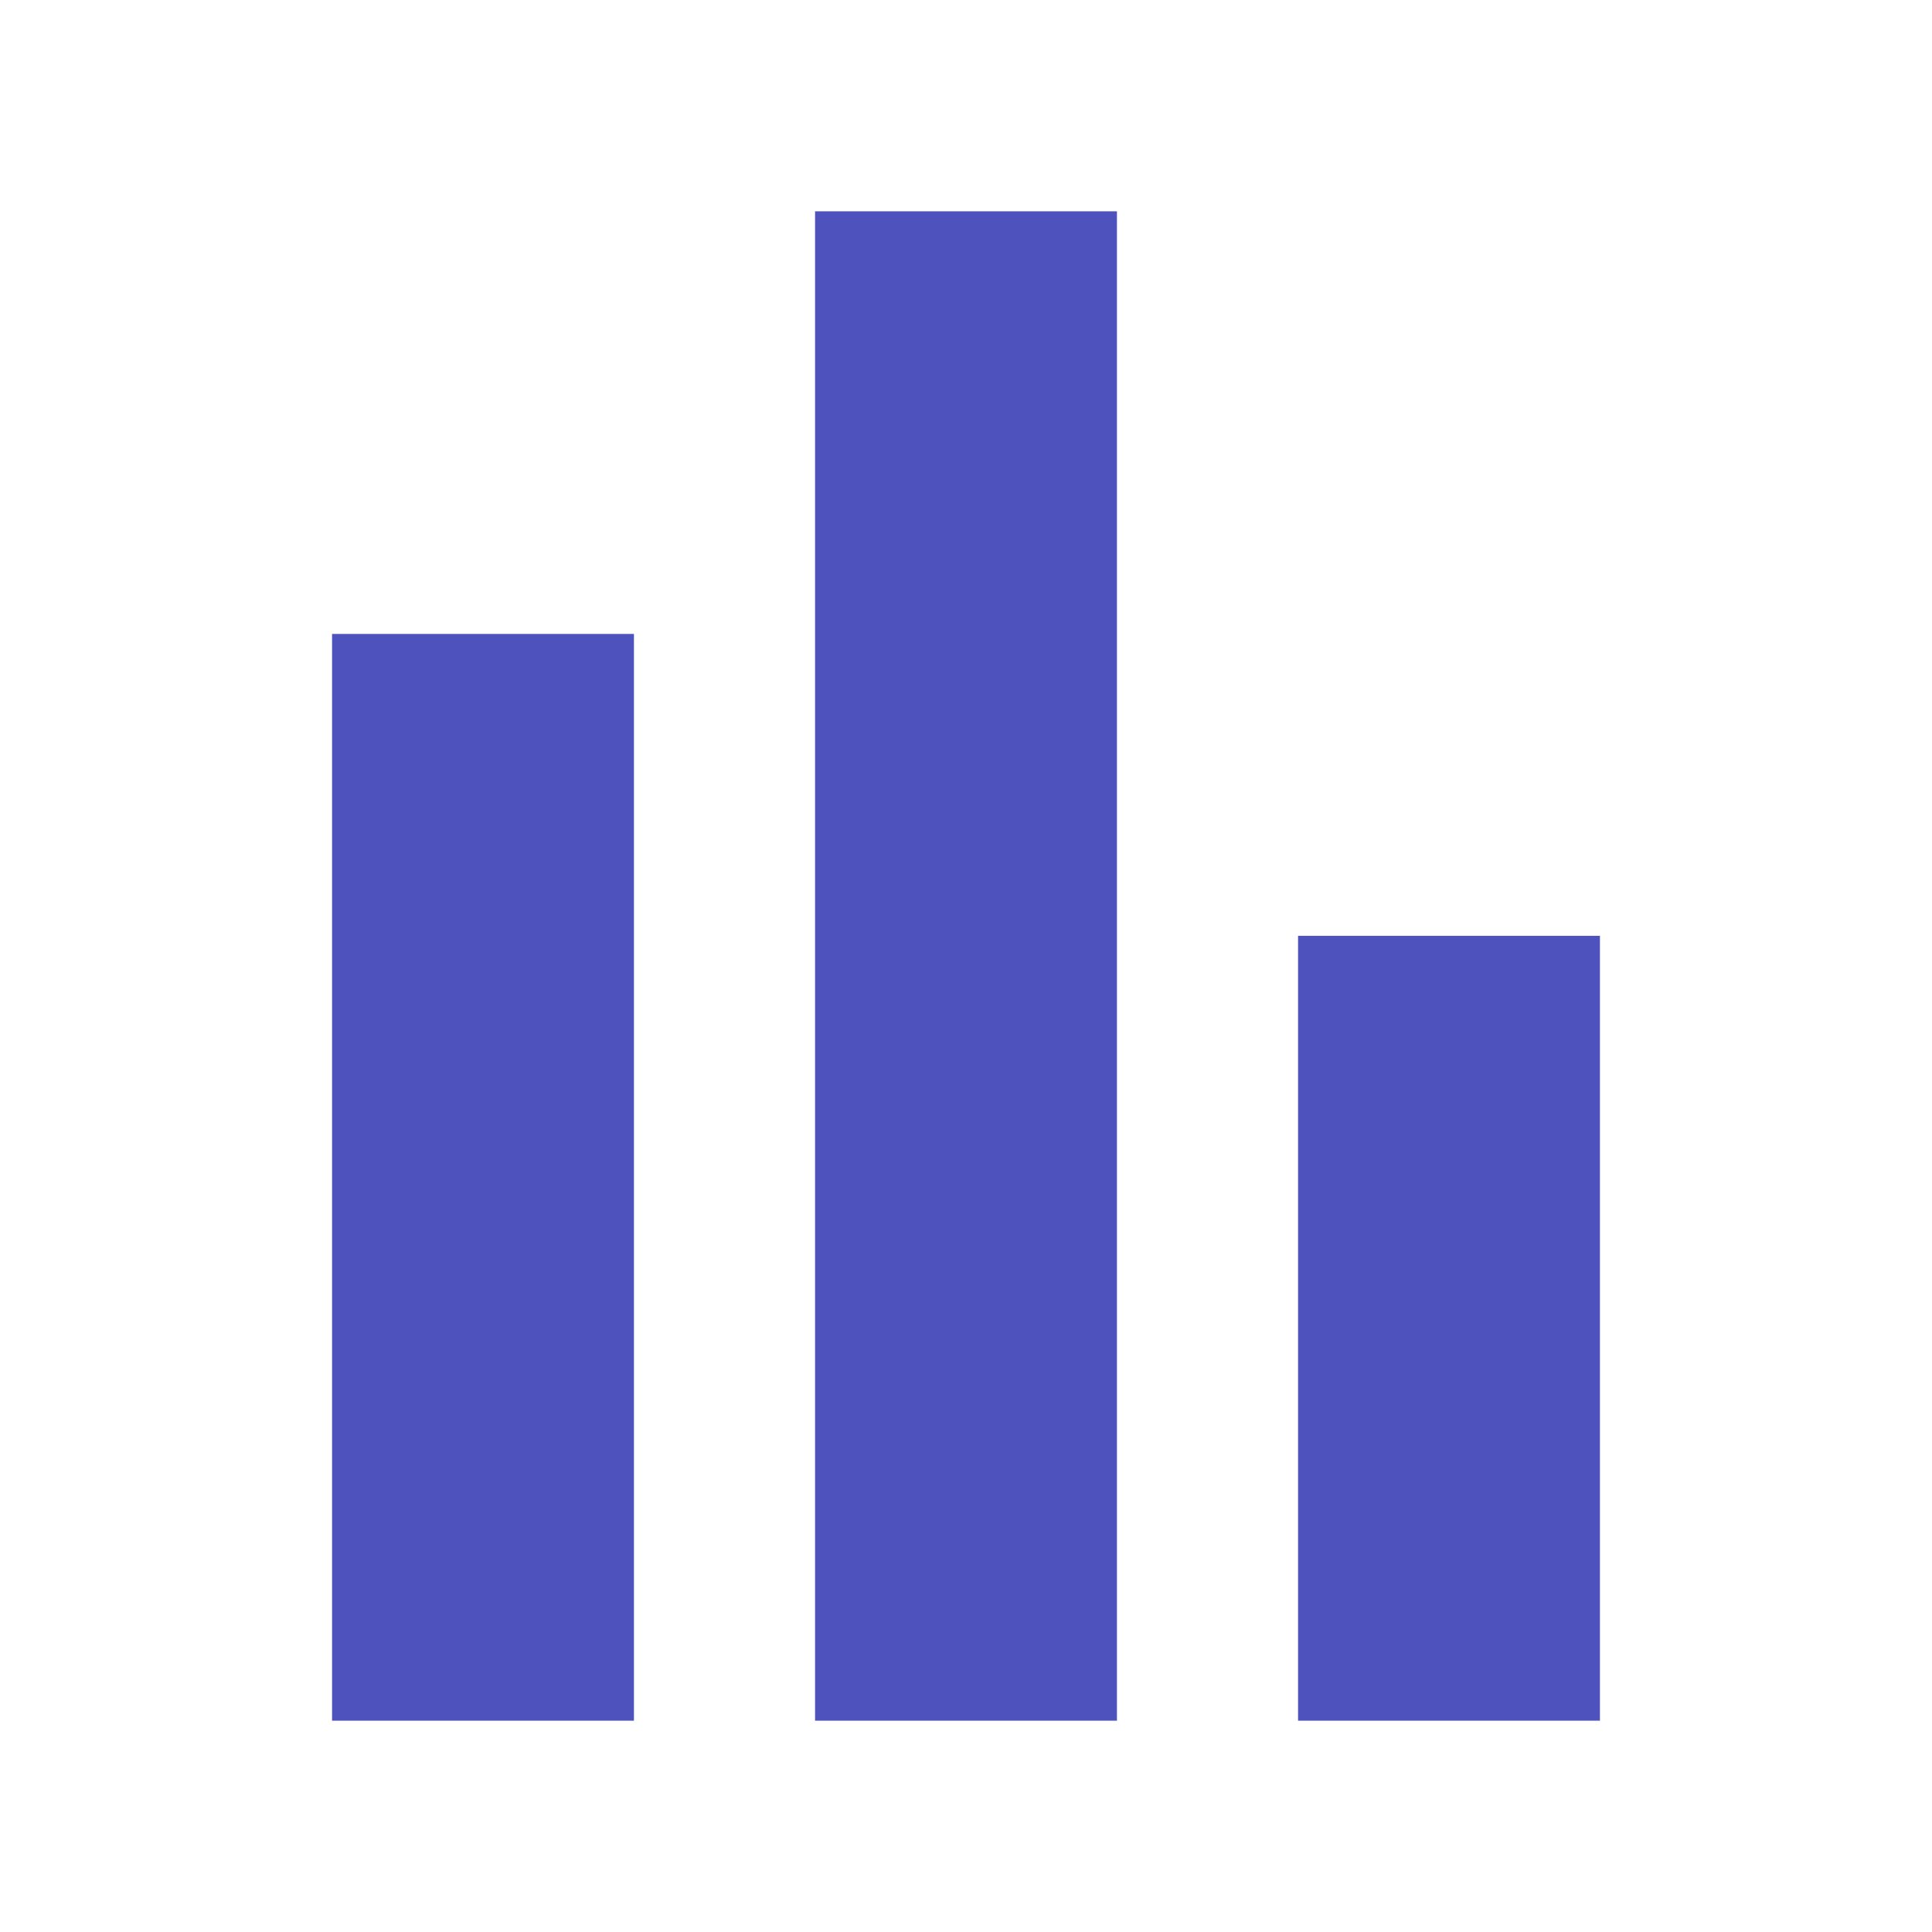
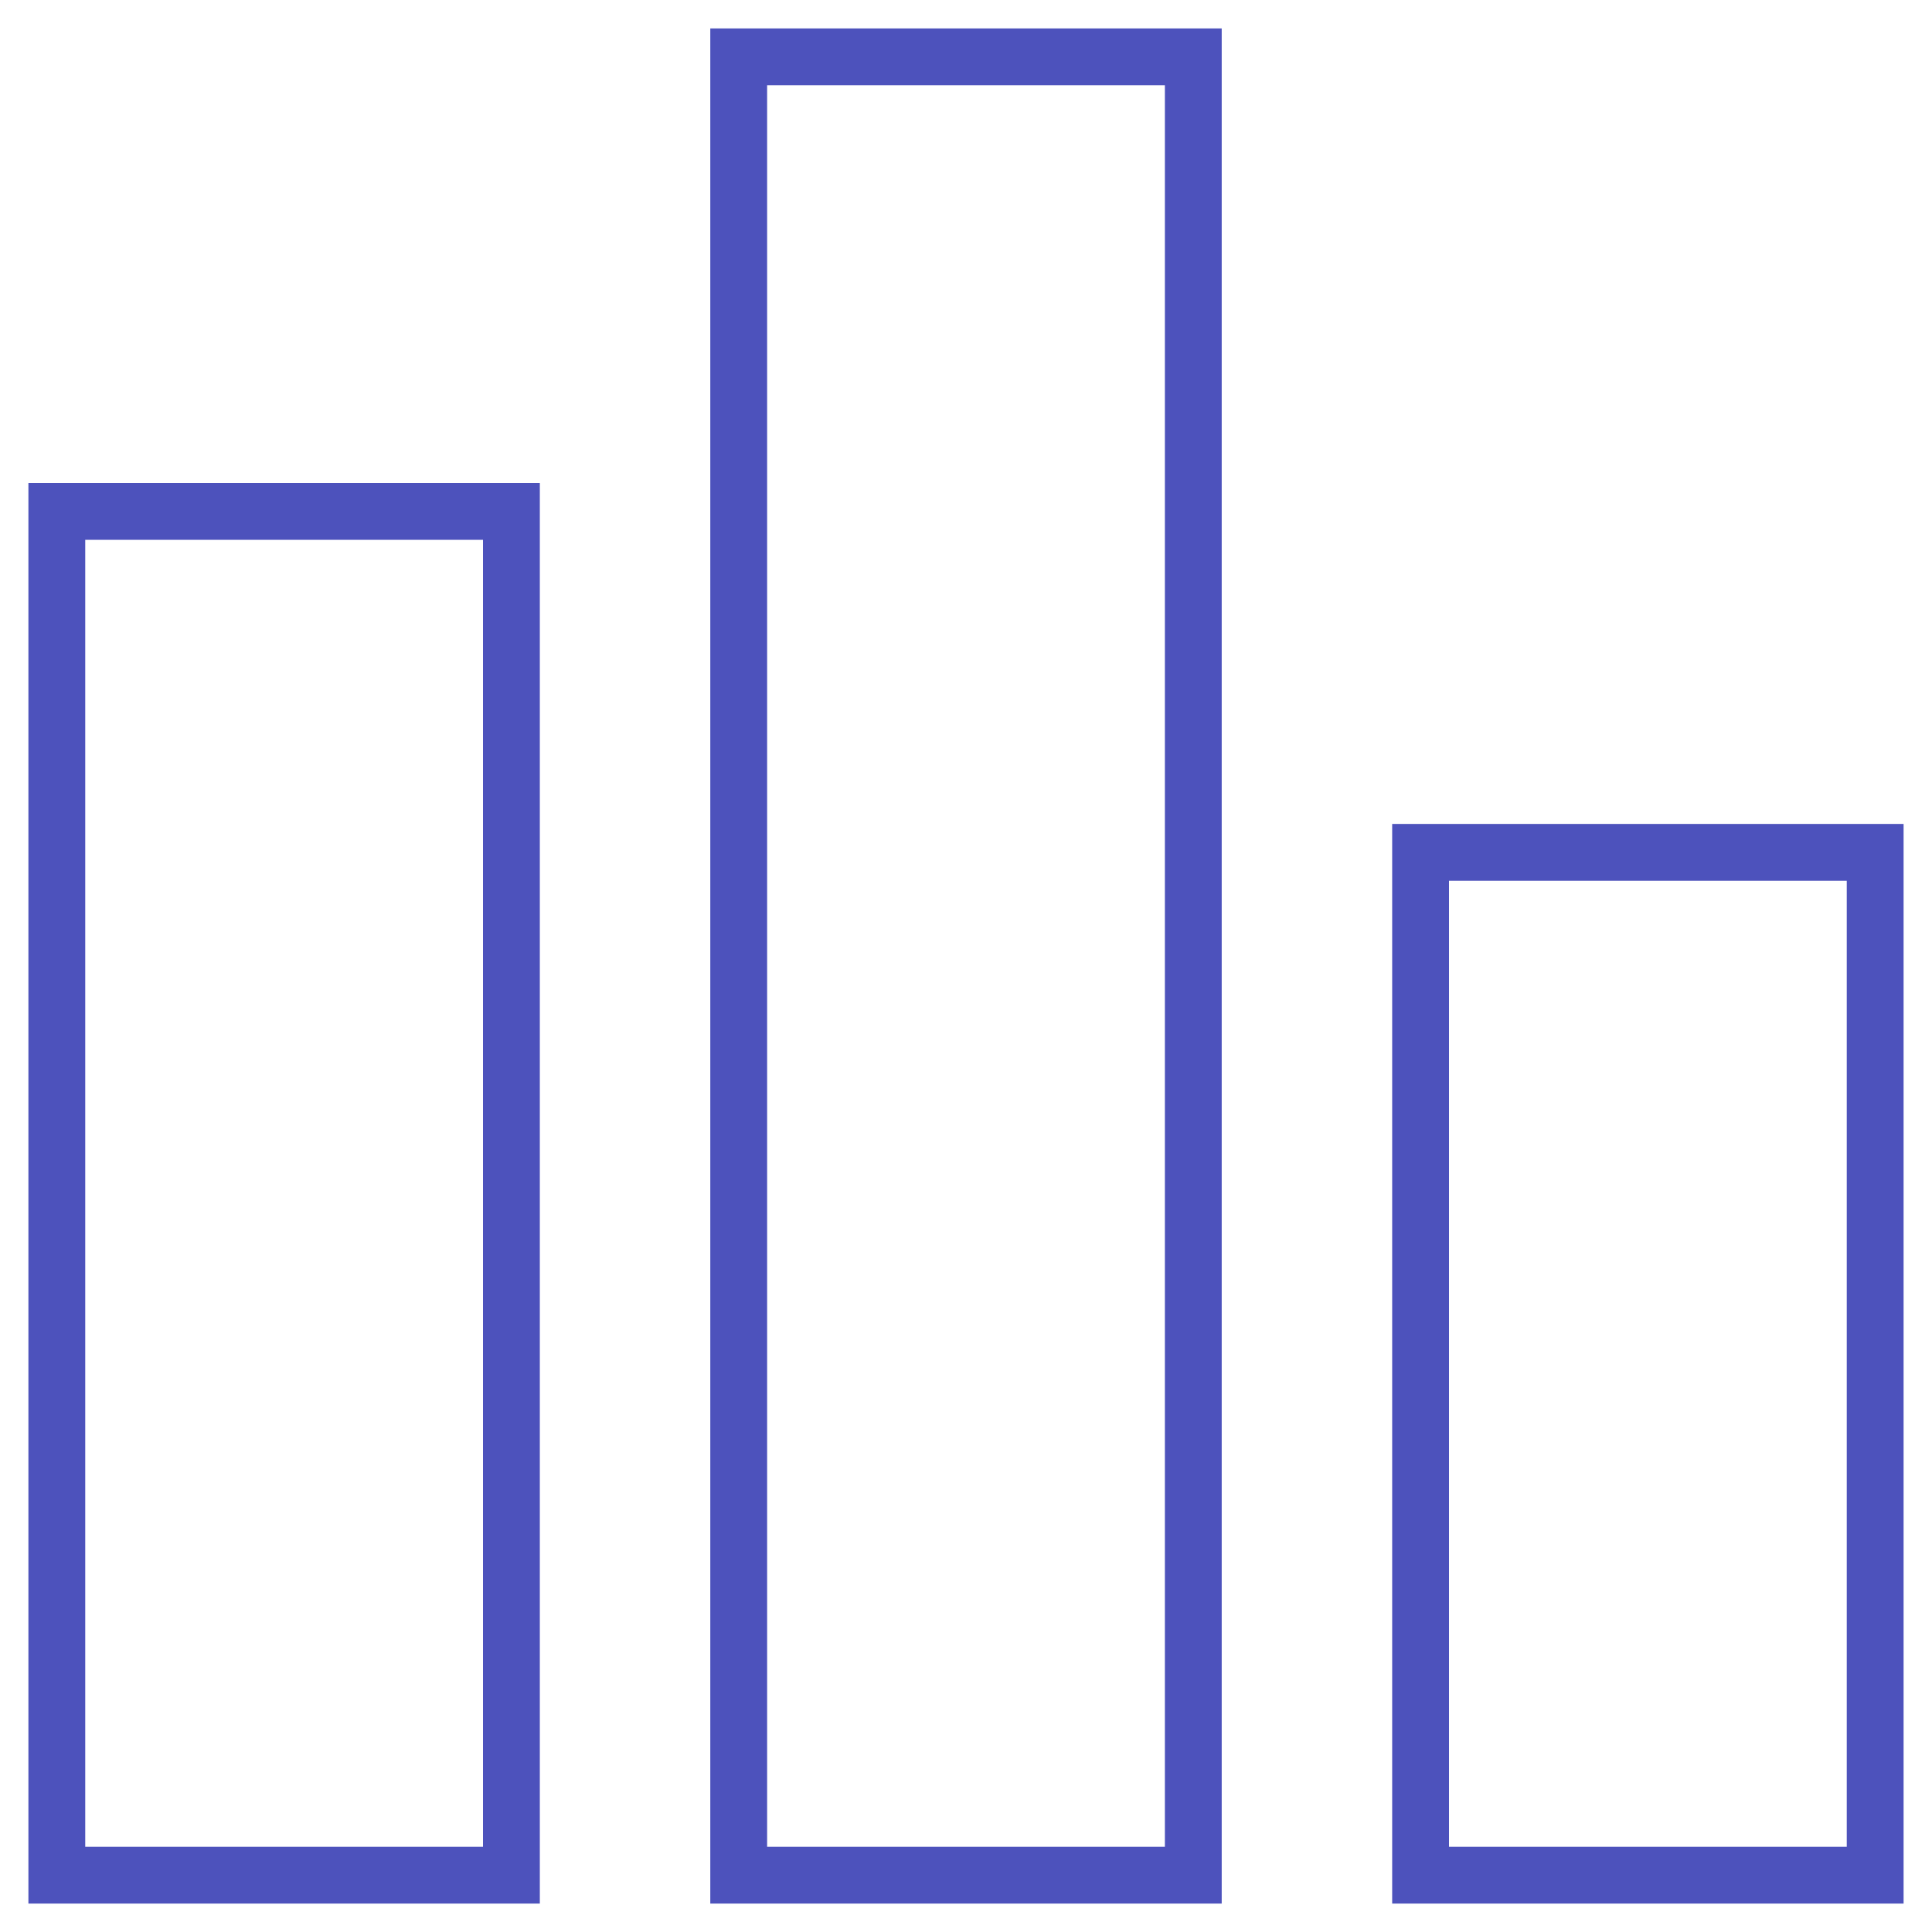
- <svg xmlns="http://www.w3.org/2000/svg" fill="#4D52BC" width="32px" height="32px" viewBox="0 0 32 32" version="1.1" stroke="#4D52BC">
-   <g id="SVGRepo_bgCarrier" stroke-width="0" />
-   <g id="SVGRepo_tracerCarrier" stroke-linecap="round" stroke-linejoin="round" />
-   <g id="SVGRepo_iconCarrier">
-     <path d="M6 11h4v17h-4v-17zM22 16v12h4v-12h-4zM14 28h4v-24h-4v24z" />
-   </g>
+ <svg xmlns="http://www.w3.org/2000/svg" width="32" height="32" viewBox="0 0 34 34" fill="none">
+   <path d="M1 33V9H9V33H1Z" stroke="#4D52BC" />
+   <path d="M25 33V15H33V33H25Z" stroke="#4D52BC" />
+   <path d="M13 33V1H21V33H13Z" stroke="#4D52BC" />
</svg>
